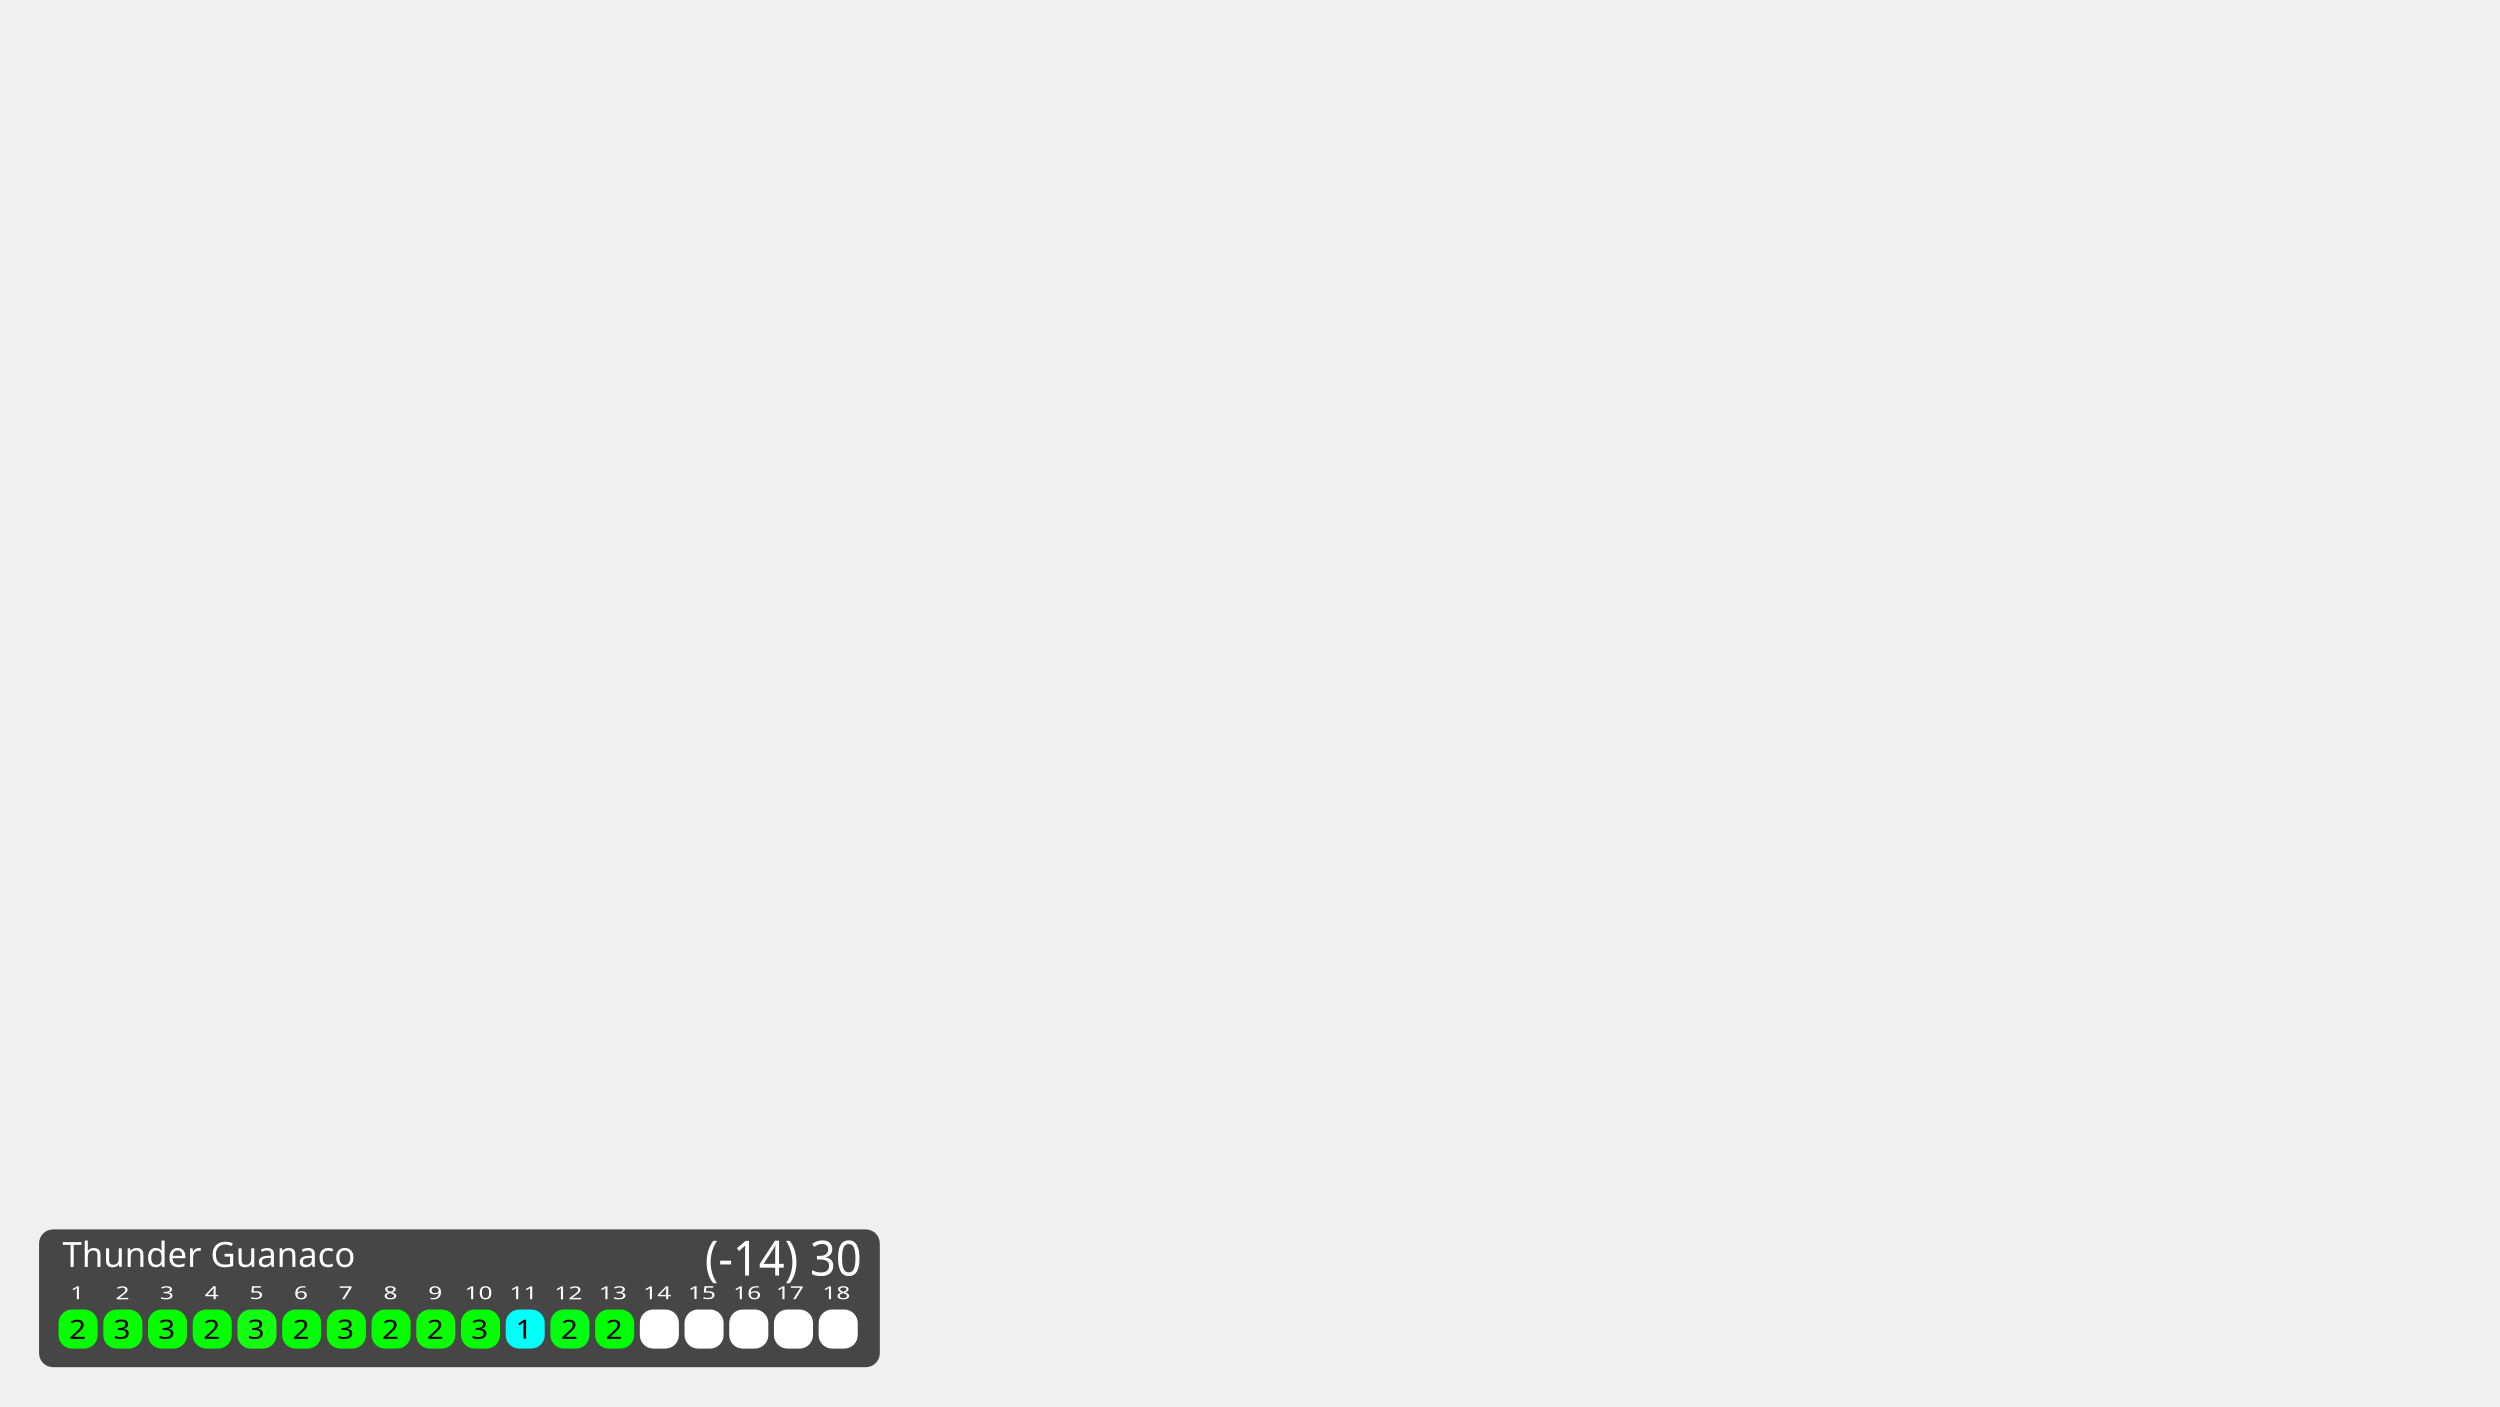
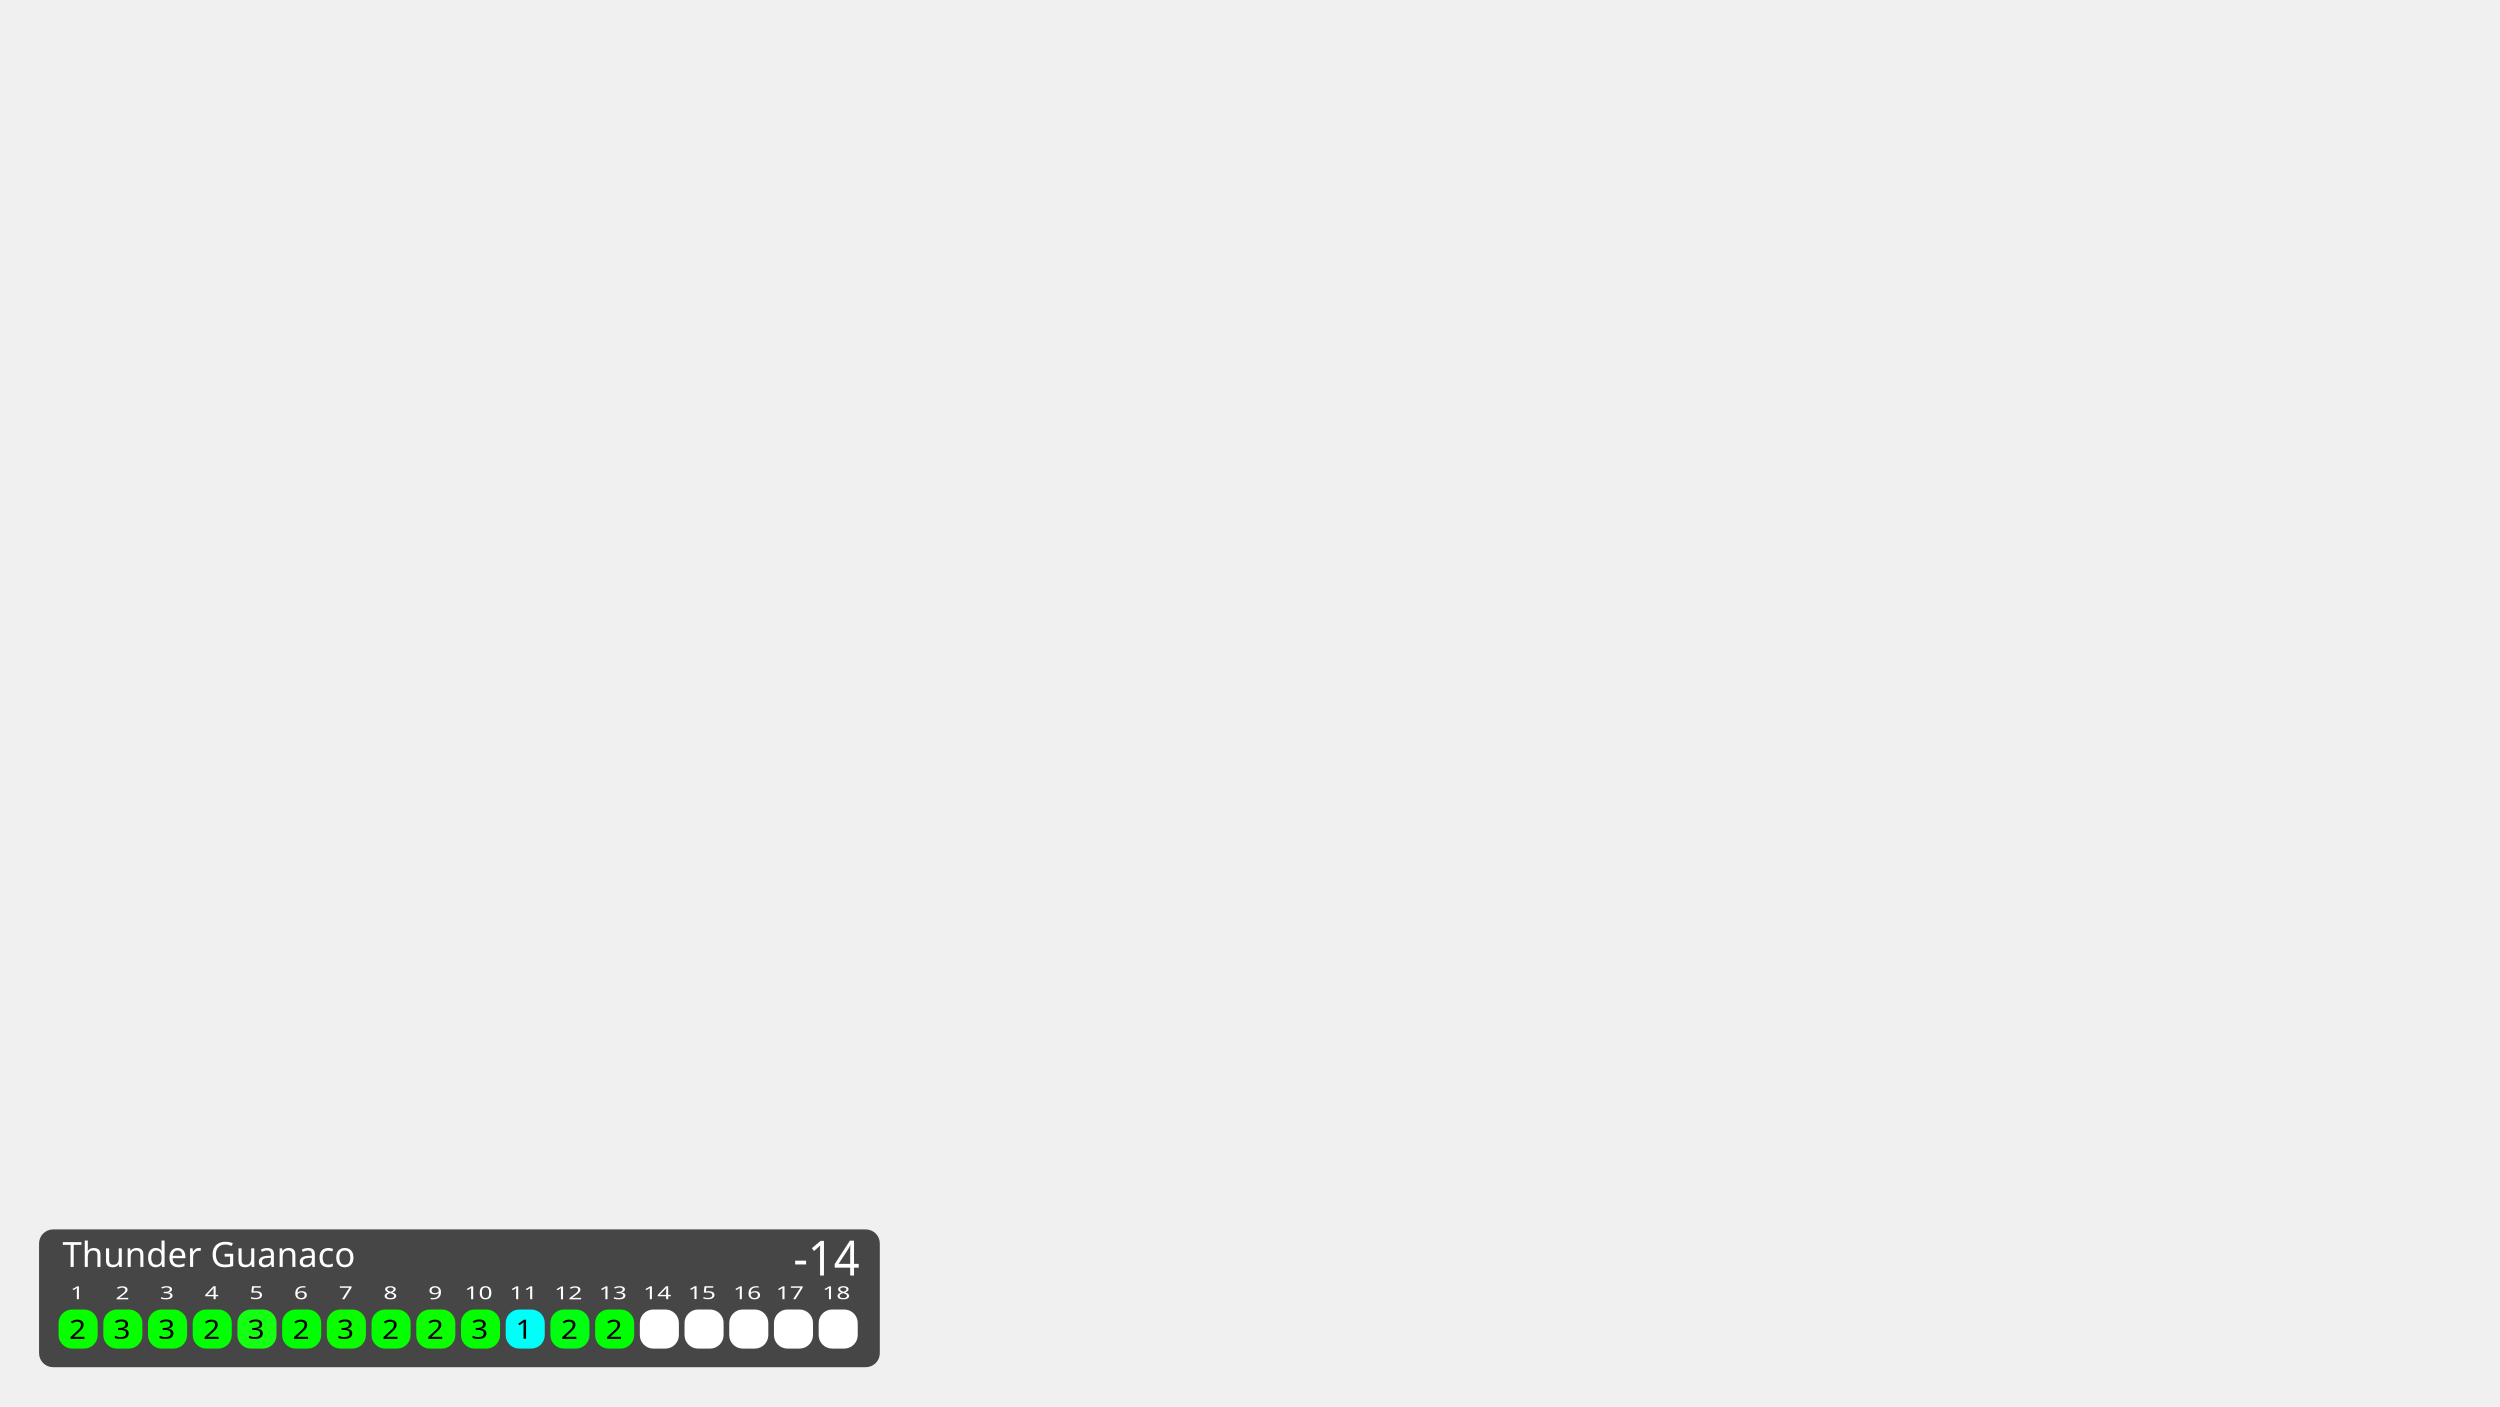
<svg xmlns="http://www.w3.org/2000/svg" width="1920px" height="1080px" viewBox="0 0 1920 1080" version="1.1" id="SVGRoot">
  <defs id="defs815" />
  <g id="layer1">
    <rect style="opacity:1;fill:#000000;fill-opacity:0.71;stroke:none;stroke-width:7.395;stroke-linejoin:bevel;stroke-miterlimit:4;stroke-dasharray:none;stroke-opacity:0.049" id="rect2470" width="645.696" height="105.8" x="30" y="944.2" ry="10.763" />
-     <text xml:space="preserve" style="font-style:normal;font-weight:normal;font-size:35.98px;line-height:1.25;font-family:sans-serif;letter-spacing:0px;word-spacing:0px;fill:#000000;fill-opacity:1;stroke:none;stroke-width:0.899" x="560.828" y="945.486" id="text2486" transform="scale(0.9651485,1.03611)">
-       <tspan id="tspan2484" x="560.828" y="945.486" style="font-style:normal;font-variant:normal;font-weight:normal;font-stretch:normal;font-family:'Noto Sans';-inkscape-font-specification:'Noto Sans';fill:#ffffff;fill-opacity:1;stroke-width:0.899">(-14) 30</tspan>
+     <text xml:space="preserve" style="font-style:normal;font-weight:normal;font-size:35.98px;line-height:1.25;font-family:sans-serif;letter-spacing:0px;word-spacing:0px;fill:#000000;fill-opacity:1;stroke:none;stroke-width:0.899" x="631.283" y="945.486" id="text2486" transform="scale(0.9651485,1.03611)">
+       <tspan id="tspan2484" x="631.283" y="945.486" style="font-style:normal;font-variant:normal;font-weight:normal;font-stretch:normal;font-family:'Noto Sans';-inkscape-font-specification:'Noto Sans';fill:#ffffff;fill-opacity:1;stroke-width:0.899">-14</tspan>
    </text>
    <rect style="opacity:1;fill:#07ff00;fill-opacity:1;stroke:none;stroke-width:1.971;stroke-linejoin:bevel;stroke-miterlimit:4;stroke-dasharray:none;stroke-opacity:0.049" id="rect2492" width="30" height="30" x="45" y="1005.707" ry="10.357" />
    <rect style="opacity:1;fill:#07ff00;fill-opacity:1;stroke:none;stroke-width:1.971;stroke-linejoin:bevel;stroke-miterlimit:4;stroke-dasharray:none;stroke-opacity:0.049" id="rect2492-3" width="30" height="30" x="79.337" y="1005.707" ry="10.357" />
    <rect style="opacity:1;fill:#05ff00;fill-opacity:1;stroke:none;stroke-width:1.971;stroke-linejoin:bevel;stroke-miterlimit:4;stroke-dasharray:none;stroke-opacity:0.049" id="rect2492-5" width="30" height="30" x="113.675" y="1005.707" ry="10.357" />
    <rect style="opacity:1;fill:#02ff03;fill-opacity:1;stroke:none;stroke-width:1.971;stroke-linejoin:bevel;stroke-miterlimit:4;stroke-dasharray:none;stroke-opacity:0.049" id="rect2492-3-3" width="30" height="30" x="148.012" y="1005.707" ry="10.357" />
    <rect style="opacity:1;fill:#15ff13;fill-opacity:1;stroke:none;stroke-width:1.971;stroke-linejoin:bevel;stroke-miterlimit:4;stroke-dasharray:none;stroke-opacity:0.049" id="rect2492-56" width="30" height="30" x="182.349" y="1005.707" ry="10.357" />
    <rect style="opacity:1;fill:#00ff02;fill-opacity:1;stroke:none;stroke-width:1.971;stroke-linejoin:bevel;stroke-miterlimit:4;stroke-dasharray:none;stroke-opacity:0.049" id="rect2492-3-2" width="30" height="30" x="216.687" y="1005.707" ry="10.357" />
    <rect style="opacity:1;fill:#0afe00;fill-opacity:1;stroke:none;stroke-width:1.971;stroke-linejoin:bevel;stroke-miterlimit:4;stroke-dasharray:none;stroke-opacity:0.049" id="rect2492-5-9" width="30" height="30" x="251.024" y="1005.707" ry="10.357" />
    <rect style="opacity:1;fill:#03ff00;fill-opacity:1;stroke:none;stroke-width:1.971;stroke-linejoin:bevel;stroke-miterlimit:4;stroke-dasharray:none;stroke-opacity:0.049" id="rect2492-3-3-1" width="30" height="30" x="285.361" y="1005.707" ry="10.357" />
    <rect style="opacity:1;fill:#0cff00;fill-opacity:1;stroke:none;stroke-width:1.971;stroke-linejoin:bevel;stroke-miterlimit:4;stroke-dasharray:none;stroke-opacity:0.049" id="rect2492-2" width="30" height="30" x="319.699" y="1005.707" ry="10.357" />
    <rect style="opacity:1;fill:#03ff00;fill-opacity:1;stroke:none;stroke-width:1.971;stroke-linejoin:bevel;stroke-miterlimit:4;stroke-dasharray:none;stroke-opacity:0.049" id="rect2492-3-7" width="30" height="30" x="354.036" y="1005.707" ry="10.357" />
    <rect style="opacity:1;fill:#00fff9;fill-opacity:1;stroke:none;stroke-width:1.971;stroke-linejoin:bevel;stroke-miterlimit:4;stroke-dasharray:none;stroke-opacity:0.049" id="rect2492-5-0" width="30" height="30" x="388.373" y="1005.707" ry="10.357" />
    <rect style="opacity:1;fill:#00ff11;fill-opacity:1;stroke:none;stroke-width:1.971;stroke-linejoin:bevel;stroke-miterlimit:4;stroke-dasharray:none;stroke-opacity:0.049" id="rect2492-3-3-9" width="30" height="30" x="422.711" y="1005.707" ry="10.357" />
    <rect style="opacity:1;fill:#00ff03;fill-opacity:1;stroke:none;stroke-width:1.971;stroke-linejoin:bevel;stroke-miterlimit:4;stroke-dasharray:none;stroke-opacity:0.049" id="rect2492-0" width="30" height="30" x="457.048" y="1005.707" ry="10.357" />
    <rect style="opacity:1;fill:#ffffff;fill-opacity:1;stroke:none;stroke-width:1.971;stroke-linejoin:bevel;stroke-miterlimit:4;stroke-dasharray:none;stroke-opacity:0.049" id="rect2492-3-6" width="30" height="30" x="491.385" y="1005.707" ry="10.357" />
    <rect style="opacity:1;fill:#ffffff;fill-opacity:1;stroke:none;stroke-width:1.971;stroke-linejoin:bevel;stroke-miterlimit:4;stroke-dasharray:none;stroke-opacity:0.049" id="rect2492-5-1" width="30" height="30" x="525.723" y="1005.707" ry="10.357" />
    <rect style="opacity:1;fill:#ffffff;fill-opacity:1;stroke:none;stroke-width:1.971;stroke-linejoin:bevel;stroke-miterlimit:4;stroke-dasharray:none;stroke-opacity:0.049" id="rect2492-3-3-5" width="30" height="30" x="560.06" y="1005.707" ry="10.357" />
    <rect style="opacity:1;fill:#ffffff;fill-opacity:1;stroke:none;stroke-width:1.971;stroke-linejoin:bevel;stroke-miterlimit:4;stroke-dasharray:none;stroke-opacity:0.049" id="rect2492-56-5" width="30" height="30" x="594.397" y="1005.707" ry="10.357" />
    <rect style="opacity:1;fill:#ffffff;fill-opacity:1;stroke:none;stroke-width:1.971;stroke-linejoin:bevel;stroke-miterlimit:4;stroke-dasharray:none;stroke-opacity:0.049" id="rect2492-3-2-4" width="30" height="30" x="628.735" y="1005.707" ry="10.357" />
    <text xml:space="preserve" style="font-style:normal;font-weight:normal;font-size:16.124px;line-height:1.25;font-family:sans-serif;letter-spacing:0px;word-spacing:0px;fill:#ffffff;fill-opacity:1;stroke:none;stroke-width:0.403" x="46.208" y="1164.85" id="text848" transform="scale(1.167445,0.8565716)">
      <tspan id="tspan846" x="46.208" y="1164.85" style="fill:#ffffff;fill-opacity:1;stroke-width:0.403">1</tspan>
    </text>
    <text xml:space="preserve" style="font-style:normal;font-weight:normal;font-size:16.124px;line-height:1.25;font-family:sans-serif;letter-spacing:0px;word-spacing:0px;fill:#ffffff;fill-opacity:1;stroke:none;stroke-width:0.403" x="75.978" y="1164.956" id="text848-7" transform="scale(1.167445,0.8565716)">
      <tspan id="tspan846-5" x="75.978" y="1164.956" style="fill:#ffffff;fill-opacity:1;stroke-width:0.403">2</tspan>
    </text>
    <text xml:space="preserve" style="font-style:normal;font-weight:normal;font-size:16.124px;line-height:1.25;font-family:sans-serif;letter-spacing:0px;word-spacing:0px;fill:#ffffff;fill-opacity:1;stroke:none;stroke-width:0.403" x="105.205" y="1164.842" id="text848-7-3" transform="scale(1.167445,0.8565716)">
      <tspan id="tspan846-5-5" x="105.205" y="1164.842" style="fill:#ffffff;fill-opacity:1;stroke-width:0.403">3</tspan>
    </text>
    <text xml:space="preserve" style="font-style:normal;font-weight:normal;font-size:16.124px;line-height:1.25;font-family:sans-serif;letter-spacing:0px;word-spacing:0px;fill:#ffffff;fill-opacity:1;stroke:none;stroke-width:0.403" x="134.644" y="1164.85" id="text848-7-3-6" transform="scale(1.167445,0.8565716)">
      <tspan id="tspan846-5-5-2" x="134.644" y="1164.85" style="fill:#ffffff;fill-opacity:1;stroke-width:0.403">4</tspan>
    </text>
    <text xml:space="preserve" style="font-style:normal;font-weight:normal;font-size:16.124px;line-height:1.25;font-family:sans-serif;letter-spacing:0px;word-spacing:0px;fill:#ffffff;fill-opacity:1;stroke:none;stroke-width:0.403" x="164.08" y="1164.736" id="text848-7-3-6-9" transform="scale(1.167445,0.8565716)">
      <tspan id="tspan846-5-5-2-1" x="164.08" y="1164.736" style="fill:#ffffff;fill-opacity:1;stroke-width:0.403">5</tspan>
    </text>
    <text xml:space="preserve" style="font-style:normal;font-weight:normal;font-size:16.124px;line-height:1.25;font-family:sans-serif;letter-spacing:0px;word-spacing:0px;fill:#ffffff;fill-opacity:1;stroke:none;stroke-width:0.403" x="193.354" y="1164.842" id="text848-7-3-6-9-2" transform="scale(1.167445,0.8565716)">
      <tspan id="tspan846-5-5-2-1-7" x="193.354" y="1164.842" style="fill:#ffffff;fill-opacity:1;stroke-width:0.403">6</tspan>
    </text>
    <text xml:space="preserve" style="font-style:normal;font-weight:normal;font-size:16.124px;line-height:1.25;font-family:sans-serif;letter-spacing:0px;word-spacing:0px;fill:#ffffff;fill-opacity:1;stroke:none;stroke-width:0.403" x="222.848" y="1164.85" id="text848-7-3-6-9-2-0" transform="scale(1.167445,0.8565716)">
      <tspan id="tspan846-5-5-2-1-7-9" x="222.848" y="1164.85" style="fill:#ffffff;fill-opacity:1;stroke-width:0.403">7</tspan>
    </text>
    <text xml:space="preserve" style="font-style:normal;font-weight:normal;font-size:16.124px;line-height:1.25;font-family:sans-serif;letter-spacing:0px;word-spacing:0px;fill:#ffffff;fill-opacity:1;stroke:none;stroke-width:0.403" x="252.236" y="1164.842" id="text848-7-3-6-9-2-0-3" transform="scale(1.167445,0.8565716)">
      <tspan id="tspan846-5-5-2-1-7-9-6" x="252.236" y="1164.842" style="fill:#ffffff;fill-opacity:1;stroke-width:0.403">8</tspan>
    </text>
    <text xml:space="preserve" style="font-style:normal;font-weight:normal;font-size:16.124px;line-height:1.25;font-family:sans-serif;letter-spacing:0px;word-spacing:0px;fill:#ffffff;fill-opacity:1;stroke:none;stroke-width:0.403" x="281.703" y="1164.842" id="text848-7-3-6-9-2-0-3-0" transform="scale(1.167445,0.8565716)">
      <tspan id="tspan846-5-5-2-1-7-9-6-6" x="281.703" y="1164.842" style="fill:#ffffff;fill-opacity:1;stroke-width:0.403">9</tspan>
    </text>
    <text xml:space="preserve" style="font-style:normal;font-weight:normal;font-size:16.124px;line-height:1.25;font-family:sans-serif;letter-spacing:0px;word-spacing:0px;fill:#ffffff;fill-opacity:1;stroke:none;stroke-width:0.403" x="305.573" y="1164.842" id="text848-7-3-6-9-2-0-3-2" transform="scale(1.167445,0.8565716)">
      <tspan id="tspan846-5-5-2-1-7-9-6-61" x="305.573" y="1164.842" style="fill:#ffffff;fill-opacity:1;stroke-width:0.403">10</tspan>
    </text>
    <text xml:space="preserve" style="font-style:normal;font-weight:normal;font-size:16.124px;line-height:1.25;font-family:sans-serif;letter-spacing:0px;word-spacing:0px;fill:#ffffff;fill-opacity:1;stroke:none;stroke-width:0.403" x="335.193" y="1164.85" id="text848-7-3-6-9-2-0-3-2-8" transform="scale(1.167445,0.8565716)">
      <tspan id="tspan846-5-5-2-1-7-9-6-61-7" x="335.193" y="1164.85" style="fill:#ffffff;fill-opacity:1;stroke-width:0.403">11</tspan>
    </text>
    <text xml:space="preserve" style="font-style:normal;font-weight:normal;font-size:16.124px;line-height:1.25;font-family:sans-serif;letter-spacing:0px;word-spacing:0px;fill:#ffffff;fill-opacity:1;stroke:none;stroke-width:0.403" x="364.668" y="1164.956" id="text848-7-3-6-9-2-0-3-2-8-9" transform="scale(1.167445,0.8565716)">
      <tspan id="tspan846-5-5-2-1-7-9-6-61-7-2" x="364.668" y="1164.956" style="fill:#ffffff;fill-opacity:1;stroke-width:0.403">12</tspan>
    </text>
    <text xml:space="preserve" style="font-style:normal;font-weight:normal;font-size:16.124px;line-height:1.25;font-family:sans-serif;letter-spacing:0px;word-spacing:0px;fill:#ffffff;fill-opacity:1;stroke:none;stroke-width:0.403" x="393.918" y="1164.842" id="text848-7-3-6-9-2-0-3-2-8-9-0" transform="scale(1.167445,0.8565716)">
      <tspan id="tspan846-5-5-2-1-7-9-6-61-7-2-2" x="393.918" y="1164.842" style="fill:#ffffff;fill-opacity:1;stroke-width:0.403">13</tspan>
    </text>
    <text xml:space="preserve" style="font-style:normal;font-weight:normal;font-size:16.124px;line-height:1.25;font-family:sans-serif;letter-spacing:0px;word-spacing:0px;fill:#ffffff;fill-opacity:1;stroke:none;stroke-width:0.403" x="423.137" y="1164.85" id="text848-7-3-6-9-2-0-3-2-8-9-0-3" transform="scale(1.167445,0.8565716)">
      <tspan id="tspan846-5-5-2-1-7-9-6-61-7-2-2-7" x="423.137" y="1164.85" style="fill:#ffffff;fill-opacity:1;stroke-width:0.403">14</tspan>
    </text>
    <text xml:space="preserve" style="font-style:normal;font-weight:normal;font-size:16.124px;line-height:1.25;font-family:sans-serif;letter-spacing:0px;word-spacing:0px;fill:#ffffff;fill-opacity:1;stroke:none;stroke-width:0.403" x="452.496" y="1164.736" id="text848-7-3-6-9-2-0-3-2-8-9-0-3-5" transform="scale(1.167445,0.8565716)">
      <tspan id="tspan846-5-5-2-1-7-9-6-61-7-2-2-7-9" x="452.496" y="1164.736" style="fill:#ffffff;fill-opacity:1;stroke-width:0.403">15</tspan>
    </text>
    <text xml:space="preserve" style="font-style:normal;font-weight:normal;font-size:16.124px;line-height:1.25;font-family:sans-serif;letter-spacing:0px;word-spacing:0px;fill:#ffffff;fill-opacity:1;stroke:none;stroke-width:0.403" x="482.3" y="1164.842" id="text848-7-3-6-9-2-0-3-2-8-9-0-3-5-2" transform="scale(1.167445,0.8565716)">
      <tspan id="tspan846-5-5-2-1-7-9-6-61-7-2-2-7-9-2" x="482.3" y="1164.842" style="fill:#ffffff;fill-opacity:1;stroke-width:0.403">16</tspan>
    </text>
    <text xml:space="preserve" style="font-style:normal;font-weight:normal;font-size:16.124px;line-height:1.25;font-family:sans-serif;letter-spacing:0px;word-spacing:0px;fill:#ffffff;fill-opacity:1;stroke:none;stroke-width:0.403" x="510.37" y="1164.85" id="text848-7-3-6-9-2-0-3-2-8-9-0-3-5-2-8" transform="scale(1.167445,0.8565716)">
      <tspan id="tspan846-5-5-2-1-7-9-6-61-7-2-2-7-9-2-9" x="510.37" y="1164.85" style="fill:#ffffff;fill-opacity:1;stroke-width:0.403">17</tspan>
    </text>
    <text xml:space="preserve" style="font-style:normal;font-weight:normal;font-size:16.124px;line-height:1.25;font-family:sans-serif;letter-spacing:0px;word-spacing:0px;fill:#ffffff;fill-opacity:1;stroke:none;stroke-width:0.403" x="540.959" y="1164.842" id="text848-7-3-6-9-2-0-3-2-8-9-0-3-5-2-8-7" transform="scale(1.167445,0.8565716)">
      <tspan id="tspan846-5-5-2-1-7-9-6-61-7-2-2-7-9-2-9-3" x="540.959" y="1164.842" style="fill:#ffffff;fill-opacity:1;stroke-width:0.403">18</tspan>
    </text>
    <text xml:space="preserve" style="font-style:normal;font-weight:normal;font-size:40px;line-height:1.25;font-family:sans-serif;letter-spacing:0px;word-spacing:0px;fill:#000000;fill-opacity:1;stroke:none" x="48" y="973" id="text871">
      <tspan id="tspan869" x="48" y="973" style="font-size:26.667px;line-height:1.25;fill:#ffffff">Thunder Guanaco</tspan>
    </text>
    <text xml:space="preserve" style="font-style:normal;font-weight:normal;font-size:21.561px;line-height:1.25;font-family:sans-serif;letter-spacing:0px;word-spacing:0px;fill:#000000;fill-opacity:1;stroke:none;stroke-width:0.539" x="50.376" y="1083.458" id="text1166" transform="scale(1.05364,0.9490912)">
      <tspan id="tspan1164" x="50.376" y="1083.458" style="stroke-width:0.539">2</tspan>
    </text>
    <text xml:space="preserve" style="font-style:normal;font-weight:normal;font-size:21.561px;line-height:1.25;font-family:sans-serif;letter-spacing:0px;word-spacing:0px;fill:#000000;fill-opacity:1;stroke:none;stroke-width:0.539" x="82.718" y="1083.306" id="text1166-3" transform="scale(1.05364,0.9490912)">
      <tspan id="tspan1164-6" x="82.718" y="1083.306" style="stroke-width:0.539">3</tspan>
    </text>
    <text xml:space="preserve" style="font-style:normal;font-weight:normal;font-size:21.561px;line-height:1.25;font-family:sans-serif;letter-spacing:0px;word-spacing:0px;fill:#000000;fill-opacity:1;stroke:none;stroke-width:0.539" x="115.307" y="1083.306" id="text1166-3-7" transform="scale(1.05364,0.9490912)">
      <tspan id="tspan1164-6-5" x="115.307" y="1083.306" style="stroke-width:0.539">3</tspan>
    </text>
    <text xml:space="preserve" style="font-style:normal;font-weight:normal;font-size:21.561px;line-height:1.25;font-family:sans-serif;letter-spacing:0px;word-spacing:0px;fill:#000000;fill-opacity:1;stroke:none;stroke-width:0.539" x="148.144" y="1083.458" id="text1166-9" transform="scale(1.05364,0.9490912)">
      <tspan id="tspan1164-1" x="148.144" y="1083.458" style="stroke-width:0.539">2</tspan>
    </text>
    <text xml:space="preserve" style="font-style:normal;font-weight:normal;font-size:21.561px;line-height:1.25;font-family:sans-serif;letter-spacing:0px;word-spacing:0px;fill:#000000;fill-opacity:1;stroke:none;stroke-width:0.539" x="180.486" y="1083.306" id="text1166-3-7-2" transform="scale(1.05364,0.9490912)">
      <tspan id="tspan1164-6-5-7" x="180.486" y="1083.306" style="stroke-width:0.539">3</tspan>
    </text>
    <text xml:space="preserve" style="font-style:normal;font-weight:normal;font-size:21.561px;line-height:1.25;font-family:sans-serif;letter-spacing:0px;word-spacing:0px;fill:#000000;fill-opacity:1;stroke:none;stroke-width:0.539" x="213.323" y="1083.458" id="text1166-9-0" transform="scale(1.05364,0.9490912)">
      <tspan id="tspan1164-1-9" x="213.323" y="1083.458" style="stroke-width:0.539">2</tspan>
    </text>
    <text xml:space="preserve" style="font-style:normal;font-weight:normal;font-size:21.561px;line-height:1.25;font-family:sans-serif;letter-spacing:0px;word-spacing:0px;fill:#000000;fill-opacity:1;stroke:none;stroke-width:0.539" x="245.664" y="1083.306" id="text1166-3-7-2-3" transform="scale(1.05364,0.9490912)">
      <tspan id="tspan1164-6-5-7-6" x="245.664" y="1083.306" style="stroke-width:0.539">3</tspan>
    </text>
    <text xml:space="preserve" style="font-style:normal;font-weight:normal;font-size:21.561px;line-height:1.25;font-family:sans-serif;letter-spacing:0px;word-spacing:0px;fill:#000000;fill-opacity:1;stroke:none;stroke-width:0.539" x="278.501" y="1083.458" id="text1166-9-0-0" transform="scale(1.05364,0.9490912)">
      <tspan id="tspan1164-1-9-6" x="278.501" y="1083.458" style="stroke-width:0.539">2</tspan>
    </text>
    <text xml:space="preserve" style="font-style:normal;font-weight:normal;font-size:21.561px;line-height:1.25;font-family:sans-serif;letter-spacing:0px;word-spacing:0px;fill:#000000;fill-opacity:1;stroke:none;stroke-width:0.539" x="311.09" y="1083.458" id="text1166-9-0-0-2" transform="scale(1.05364,0.9490912)">
      <tspan id="tspan1164-1-9-6-6" x="311.09" y="1083.458" style="stroke-width:0.539">2</tspan>
    </text>
    <text xml:space="preserve" style="font-style:normal;font-weight:normal;font-size:21.561px;line-height:1.25;font-family:sans-serif;letter-spacing:0px;word-spacing:0px;fill:#000000;fill-opacity:1;stroke:none;stroke-width:0.539" x="343.432" y="1083.306" id="text1166-3-7-2-3-7" transform="scale(1.05364,0.9490912)">
      <tspan id="tspan1164-6-5-7-6-9" x="343.432" y="1083.306" style="stroke-width:0.539">3</tspan>
    </text>
    <text xml:space="preserve" style="font-style:normal;font-weight:normal;font-size:21.561px;line-height:1.25;font-family:sans-serif;letter-spacing:0px;word-spacing:0px;fill:#000000;fill-opacity:1;stroke:none;stroke-width:0.539" x="375.79" y="1083.316" id="text1166-3-7-2-3-7-2" transform="scale(1.05364,0.9490912)">
      <tspan id="tspan1164-6-5-7-6-9-0" x="375.79" y="1083.316" style="stroke-width:0.539">1</tspan>
    </text>
    <text xml:space="preserve" style="font-style:normal;font-weight:normal;font-size:21.561px;line-height:1.25;font-family:sans-serif;letter-spacing:0px;word-spacing:0px;fill:#000000;fill-opacity:1;stroke:none;stroke-width:0.539" x="408.858" y="1083.458" id="text1166-9-0-0-2-2" transform="scale(1.05364,0.9490912)">
      <tspan id="tspan1164-1-9-6-6-3" x="408.858" y="1083.458" style="stroke-width:0.539">2</tspan>
    </text>
    <text xml:space="preserve" style="font-style:normal;font-weight:normal;font-size:21.561px;line-height:1.25;font-family:sans-serif;letter-spacing:0px;word-spacing:0px;fill:#000000;fill-opacity:1;stroke:none;stroke-width:0.539" x="441.447" y="1083.458" id="text1166-9-0-0-2-2-7" transform="scale(1.05364,0.9490912)">
      <tspan id="tspan1164-1-9-6-6-3-5" x="441.447" y="1083.458" style="stroke-width:0.539">2</tspan>
    </text>
  </g>
</svg>
